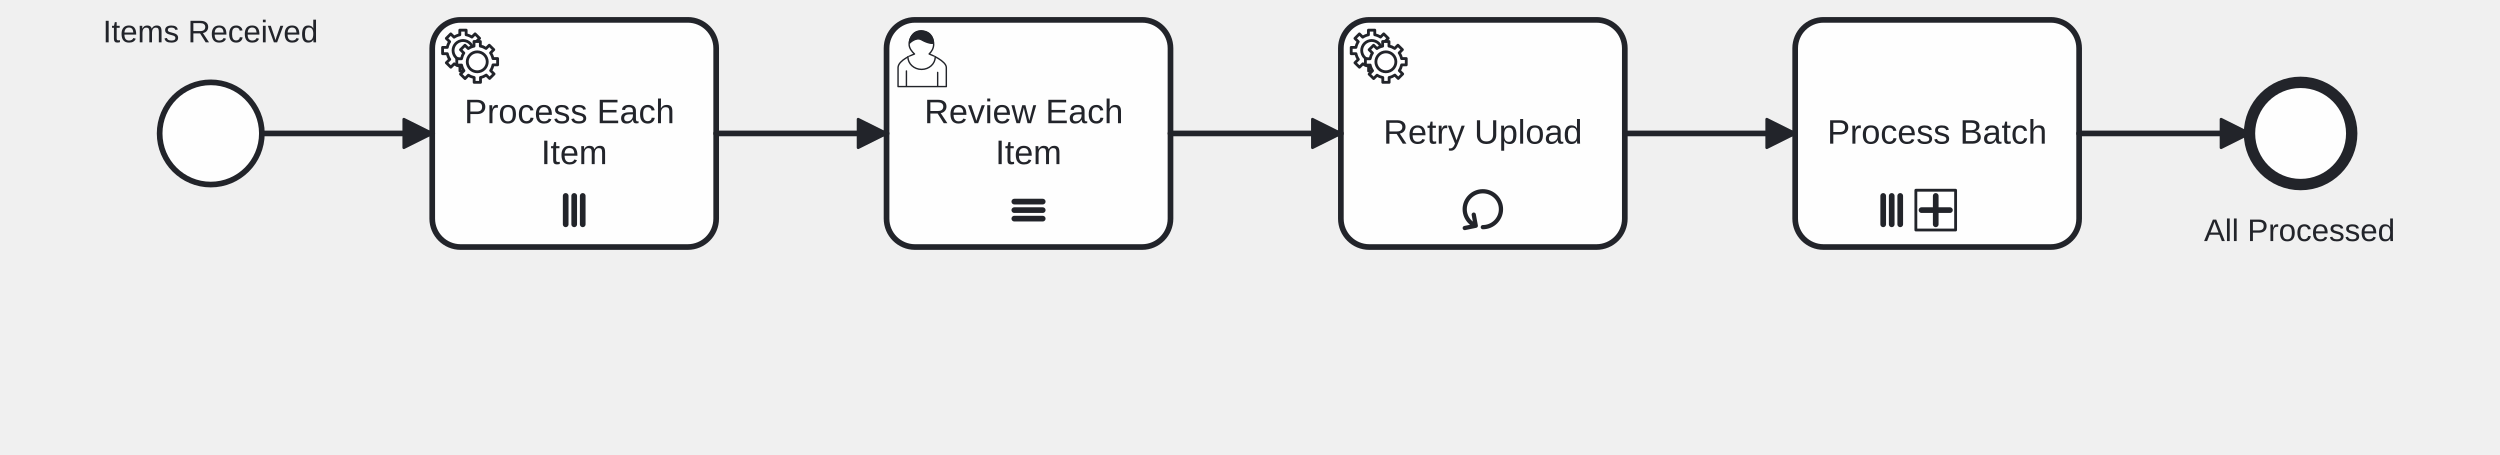
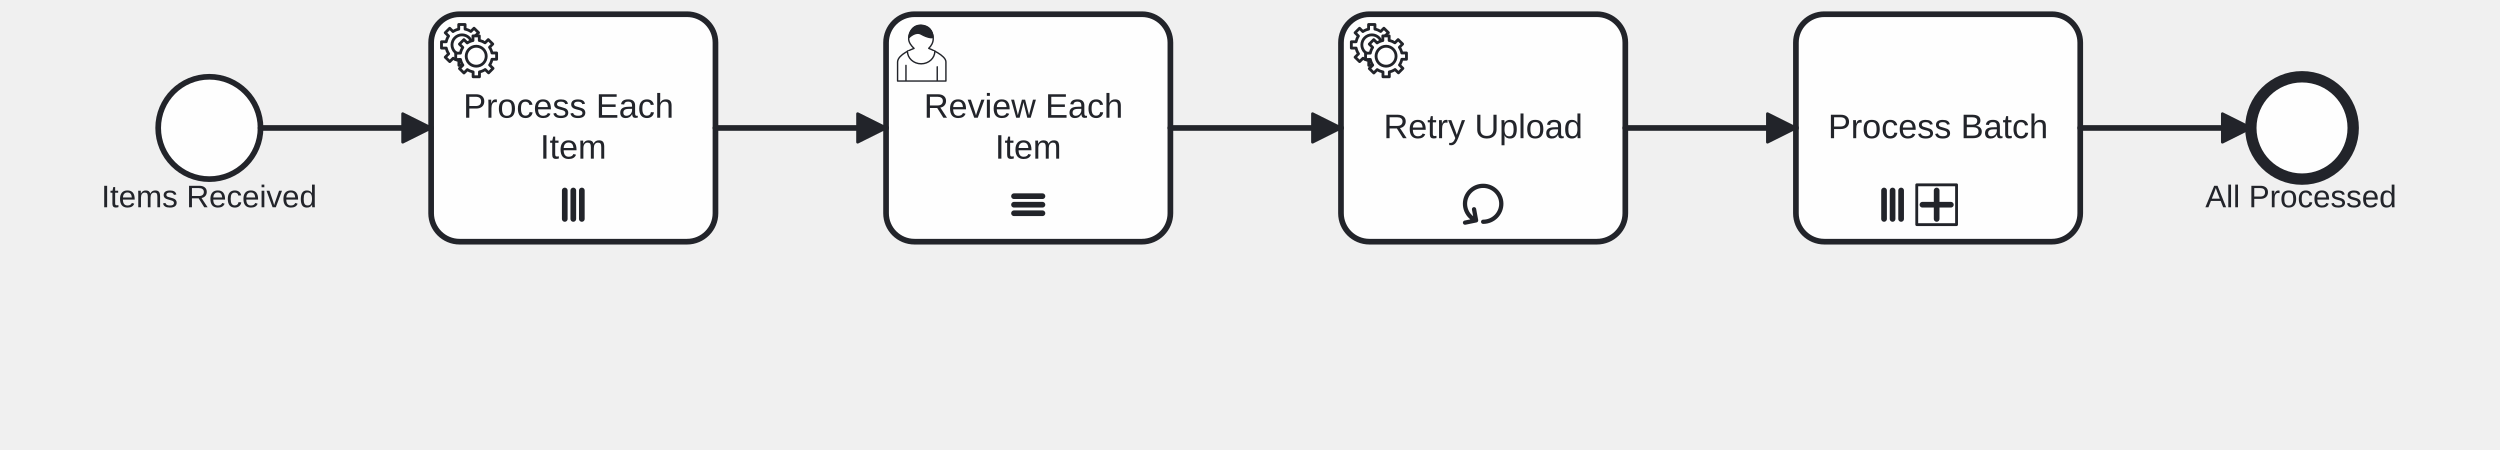
- <svg xmlns="http://www.w3.org/2000/svg" width="985" height="179" viewBox="167 85 818 160" version="1.1">
+ <svg xmlns="http://www.w3.org/2000/svg" width="985" height="177" viewBox="167 87 818 158" version="1.1">
  <g class="djs-group">
    <g class="djs-element djs-shape" data-element-id="Start" transform="translate(192, 114)" style="display: block;">
      <g class="djs-visual">
        <circle cx="18" cy="18" r="18" style="stroke-linecap: round; stroke-linejoin: round; stroke: hsl(225, 10%, 15%); stroke-width: 2px; fill: white; fill-opacity: 0.95;" />
      </g>
      <rect style="fill: none; stroke-opacity: 0; stroke: white; stroke-width: 15px;" class="djs-hit djs-hit-all" x="0" y="0" width="36" height="36" />
      <circle cx="18" cy="18" r="23" style="fill: none;" class="djs-outline" />
+     </g>
+   </g>
+   <g class="djs-group">
+     <g class="djs-element djs-shape" data-element-id="Start_label" transform="translate(172, 150)" style="display: block;">
+       <g class="djs-visual">
+         <text style="font-family: Arial, sans-serif; font-size: 11px; font-weight: normal; fill: hsl(225, 10%, 15%);" lineHeight="1.2" class="djs-label">
+           <tspan x="0" y="9.9">Items Received</tspan>
+         </text>
+       </g>
+       <rect style="fill: none; stroke-opacity: 0; stroke: white; stroke-width: 15px;" class="djs-hit djs-hit-all" x="0" y="0" width="76" height="14" />
+       <rect x="-5" y="-5" rx="4" width="86" height="24" style="fill: none;" class="djs-outline" />
    </g>
  </g>
  <g class="djs-group">
    <g class="djs-element djs-shape" data-element-id="ParallelMI" transform="translate(288, 92)" style="display: block;">
      <g class="djs-visual">
        <rect x="0" y="0" width="100" height="80" rx="10" ry="10" style="stroke-linecap: round; stroke-linejoin: round; stroke: hsl(225, 10%, 15%); stroke-width: 2px; fill: white; fill-opacity: 0.95;" />
        <text style="font-family: Arial, sans-serif; font-size: 12px; font-weight: normal; fill: hsl(225, 10%, 15%);" lineHeight="1.2" class="djs-label">
          <tspan x="11.318" y="36.4">Process Each </tspan>
          <tspan x="38.33" y="50.8">Item</tspan>
        </text>
        <path style="fill: white; stroke-linecap: round; stroke-linejoin: round; stroke: hsl(225, 10%, 15%); stroke-width: 2px;" data-marker="parallel" d="m44,60 m 3,2 l 0,10 m 3,-10 l 0,10 m 3,-10 l 0,10" />
        <circle cx="5" cy="5" r="5" style="stroke-linecap: round; stroke-linejoin: round; stroke: none; stroke-width: 2px; fill: white;" transform="translate(6, 6)" />
        <path style="fill: white; stroke-linecap: round; stroke-linejoin: round; stroke: hsl(225, 10%, 15%); stroke-width: 1px;" d="m 12,18 v -1.713 c 0.352,-0.07 0.704,-0.178 1.048,-0.321 0.344,-0.145 0.666,-0.321 0.966,-0.521 l 1.194,1.18 1.567,-1.577 -1.195,-1.18 c 0.403,-0.614 0.683,-1.299 0.825,-2.018 l 1.622,-0.01 v -2.22 l -1.637,0.01 c -0.073,-0.352 -0.178,-0.7 -0.324,-1.044 -0.145,-0.344 -0.321,-0.664 -0.523,-0.962 l 1.131,-1.136 -1.583,-1.563 -1.13,1.136 c -0.614,-0.401 -1.303,-0.681 -2.023,-0.822 l 0.009,-1.619 h -2.241 l 0.004,1.631 c -0.354,0.074 -0.705,0.18 -1.05,0.324 -0.344,0.144 -0.665,0.321 -0.964,0.52 l -1.17,-1.158 -1.567,1.579 1.168,1.157 c -0.403,0.613 -0.683,1.298 -0.825,2.017 l -1.659,0.003 v 2.222 l 1.672,-0.006 c 0.073,0.351 0.18,0.702 0.324,1.045 0.145,0.344 0.321,0.664 0.523,0.961 l -1.199,1.197 1.584,1.56 1.196,-1.193 c 0.614,0.403 1.303,0.682 2.023,0.823 l 7.19e-4,1.699 h 2.227 z m 0.221,-3.996 c -1.789,0.75 -3.858,-0.093 -4.61,-1.874 -0.752,-1.783 0.091,-3.846 1.88,-4.596 1.788,-0.749 3.857,0.093 4.609,1.874 0.752,1.782 -0.091,3.846 -1.88,4.596 z" />
        <circle cx="5" cy="5" r="5" style="stroke-linecap: round; stroke-linejoin: round; stroke: none; stroke-width: 2px; fill: white;" transform="translate(11, 10)" />
        <path style="fill: white; stroke-linecap: round; stroke-linejoin: round; stroke: hsl(225, 10%, 15%); stroke-width: 1px;" d="m 17,22 v -1.713 c 0.352,-0.07 0.704,-0.178 1.048,-0.321 0.344,-0.145 0.666,-0.321 0.966,-0.521 l 1.194,1.18 1.567,-1.577 -1.195,-1.18 c 0.403,-0.614 0.683,-1.299 0.825,-2.018 l 1.622,-0.01 v -2.22 l -1.637,0.01 c -0.073,-0.352 -0.178,-0.7 -0.324,-1.044 -0.145,-0.344 -0.321,-0.664 -0.523,-0.962 l 1.131,-1.136 -1.583,-1.563 -1.13,1.136 c -0.614,-0.401 -1.303,-0.681 -2.023,-0.822 l 0.009,-1.619 h -2.241 l 0.004,1.631 c -0.354,0.074 -0.705,0.18 -1.05,0.324 -0.344,0.144 -0.665,0.321 -0.964,0.52 l -1.17,-1.158 -1.567,1.579 1.168,1.157 c -0.403,0.613 -0.683,1.298 -0.825,2.017 l -1.659,0.003 v 2.222 l 1.672,-0.006 c 0.073,0.351 0.18,0.702 0.324,1.045 0.145,0.344 0.321,0.664 0.523,0.961 l -1.199,1.197 1.584,1.56 1.196,-1.193 c 0.614,0.403 1.303,0.682 2.023,0.823 l 7.19e-4,1.699 h 2.227 z m 0.221,-3.996 c -1.789,0.75 -3.858,-0.093 -4.61,-1.874 -0.752,-1.783 0.091,-3.846 1.88,-4.596 1.788,-0.749 3.857,0.093 4.609,1.874 0.752,1.782 -0.091,3.846 -1.88,4.596 z" />
      </g>
      <rect style="fill: none; stroke-opacity: 0; stroke: white; stroke-width: 15px;" class="djs-hit djs-hit-all" x="0" y="0" width="100" height="80" />
      <rect x="-5" y="-5" rx="14" width="110" height="90" style="fill: none;" class="djs-outline" />
    </g>
  </g>
  <g class="djs-group">
    <g class="djs-element djs-shape" data-element-id="SequentialMI" transform="translate(448, 92)" style="display: block;">
      <g class="djs-visual">
        <rect x="0" y="0" width="100" height="80" rx="10" ry="10" style="stroke-linecap: round; stroke-linejoin: round; stroke: hsl(225, 10%, 15%); stroke-width: 2px; fill: white; fill-opacity: 0.95;" />
        <text style="font-family: Arial, sans-serif; font-size: 12px; font-weight: normal; fill: hsl(225, 10%, 15%);" lineHeight="1.2" class="djs-label">
          <tspan x="13.322" y="36.4">Review Each </tspan>
          <tspan x="38.33" y="50.8">Item</tspan>
        </text>
        <path style="fill: white; stroke-linecap: round; stroke-linejoin: round; stroke: hsl(225, 10%, 15%); stroke-width: 2px;" data-marker="sequential" d="m45,61 m 0,3 l 10,0 m -10,3 l 10,0 m -10,3 l 10,0" />
        <path style="fill: white; stroke-linecap: round; stroke-linejoin: round; stroke: hsl(225, 10%, 15%); stroke-width: 0.5px;" d="m 15,12 c 0.909,-0.845 1.594,-2.049 1.594,-3.385 0,-2.554 -1.805,-4.622 -4.357,-4.622 -2.552,0 -4.288,2.068 -4.288,4.622 0,1.348 0.974,2.562 1.896,3.405 -0.529,0.187 -5.669,2.097 -5.794,4.756 v 6.718 h 17 v -6.718 c 0,-2.298 -5.528,-4.595 -6.051,-4.776 zm -8,6 l 0,5.5 m 11,0 l 0,-5" />
        <path style="fill: white; stroke-linecap: round; stroke-linejoin: round; stroke: hsl(225, 10%, 15%); stroke-width: 0.5px;" d="m 15,12 m 2.162,1.009 c 0,2.447 -2.158,4.431 -4.821,4.431 -2.665,0 -4.822,-1.981 -4.822,-4.431 " />
        <path style="fill: hsl(225, 10%, 15%); stroke-linecap: round; stroke-linejoin: round; stroke: hsl(225, 10%, 15%); stroke-width: 0.5px;" d="m 15,12 m -6.9,-3.80 c 0,0 2.251,-2.358 4.274,-1.177 2.024,1.181 4.221,1.537 4.124,0.965 -0.098,-0.57 -0.117,-3.791 -4.191,-4.136 -3.575,0.001 -4.208,3.367 -4.207,4.348 z" />
      </g>
      <rect style="fill: none; stroke-opacity: 0; stroke: white; stroke-width: 15px;" class="djs-hit djs-hit-all" x="0" y="0" width="100" height="80" />
      <rect x="-5" y="-5" rx="14" width="110" height="90" style="fill: none;" class="djs-outline" />
    </g>
  </g>
  <g class="djs-group">
    <g class="djs-element djs-shape" data-element-id="StandardLoop" transform="translate(608, 92)" style="display: block;">
      <g class="djs-visual">
        <rect x="0" y="0" width="100" height="80" rx="10" ry="10" style="stroke-linecap: round; stroke-linejoin: round; stroke: hsl(225, 10%, 15%); stroke-width: 2px; fill: white; fill-opacity: 0.95;" />
        <text style="font-family: Arial, sans-serif; font-size: 12px; font-weight: normal; fill: hsl(225, 10%, 15%);" lineHeight="1.2" class="djs-label">
          <tspan x="14.99" y="43.6">Retry Upload</tspan>
        </text>
        <path style="fill: none; stroke-linecap: round; stroke-linejoin: round; stroke: hsl(225, 10%, 15%); stroke-width: 1.5px; stroke-miterlimit: 0.5;" data-marker="loop" d="m 50,73 c 3.527,0 6.386,-2.83 6.386,-6.321 0,-3.491 -2.859,-6.321 -6.386,-6.321 -3.527,0 -6.386,2.83 -6.386,6.321 0,1.745 0.715,3.326 1.87,4.469 0.578,0.572 1.266,1.035 2.03,1.355 l -0.718,-3.91 m 0.718,3.91 -3.885,0.803" />
        <circle cx="5" cy="5" r="5" style="stroke-linecap: round; stroke-linejoin: round; stroke: none; stroke-width: 2px; fill: white;" transform="translate(6, 6)" />
        <path style="fill: white; stroke-linecap: round; stroke-linejoin: round; stroke: hsl(225, 10%, 15%); stroke-width: 1px;" d="m 12,18 v -1.713 c 0.352,-0.07 0.704,-0.178 1.048,-0.321 0.344,-0.145 0.666,-0.321 0.966,-0.521 l 1.194,1.18 1.567,-1.577 -1.195,-1.18 c 0.403,-0.614 0.683,-1.299 0.825,-2.018 l 1.622,-0.01 v -2.22 l -1.637,0.01 c -0.073,-0.352 -0.178,-0.7 -0.324,-1.044 -0.145,-0.344 -0.321,-0.664 -0.523,-0.962 l 1.131,-1.136 -1.583,-1.563 -1.13,1.136 c -0.614,-0.401 -1.303,-0.681 -2.023,-0.822 l 0.009,-1.619 h -2.241 l 0.004,1.631 c -0.354,0.074 -0.705,0.18 -1.05,0.324 -0.344,0.144 -0.665,0.321 -0.964,0.52 l -1.17,-1.158 -1.567,1.579 1.168,1.157 c -0.403,0.613 -0.683,1.298 -0.825,2.017 l -1.659,0.003 v 2.222 l 1.672,-0.006 c 0.073,0.351 0.18,0.702 0.324,1.045 0.145,0.344 0.321,0.664 0.523,0.961 l -1.199,1.197 1.584,1.56 1.196,-1.193 c 0.614,0.403 1.303,0.682 2.023,0.823 l 7.19e-4,1.699 h 2.227 z m 0.221,-3.996 c -1.789,0.75 -3.858,-0.093 -4.61,-1.874 -0.752,-1.783 0.091,-3.846 1.88,-4.596 1.788,-0.749 3.857,0.093 4.609,1.874 0.752,1.782 -0.091,3.846 -1.88,4.596 z" />
        <circle cx="5" cy="5" r="5" style="stroke-linecap: round; stroke-linejoin: round; stroke: none; stroke-width: 2px; fill: white;" transform="translate(11, 10)" />
        <path style="fill: white; stroke-linecap: round; stroke-linejoin: round; stroke: hsl(225, 10%, 15%); stroke-width: 1px;" d="m 17,22 v -1.713 c 0.352,-0.07 0.704,-0.178 1.048,-0.321 0.344,-0.145 0.666,-0.321 0.966,-0.521 l 1.194,1.18 1.567,-1.577 -1.195,-1.18 c 0.403,-0.614 0.683,-1.299 0.825,-2.018 l 1.622,-0.01 v -2.22 l -1.637,0.01 c -0.073,-0.352 -0.178,-0.7 -0.324,-1.044 -0.145,-0.344 -0.321,-0.664 -0.523,-0.962 l 1.131,-1.136 -1.583,-1.563 -1.13,1.136 c -0.614,-0.401 -1.303,-0.681 -2.023,-0.822 l 0.009,-1.619 h -2.241 l 0.004,1.631 c -0.354,0.074 -0.705,0.18 -1.05,0.324 -0.344,0.144 -0.665,0.321 -0.964,0.52 l -1.17,-1.158 -1.567,1.579 1.168,1.157 c -0.403,0.613 -0.683,1.298 -0.825,2.017 l -1.659,0.003 v 2.222 l 1.672,-0.006 c 0.073,0.351 0.18,0.702 0.324,1.045 0.145,0.344 0.321,0.664 0.523,0.961 l -1.199,1.197 1.584,1.56 1.196,-1.193 c 0.614,0.403 1.303,0.682 2.023,0.823 l 7.19e-4,1.699 h 2.227 z m 0.221,-3.996 c -1.789,0.75 -3.858,-0.093 -4.61,-1.874 -0.752,-1.783 0.091,-3.846 1.88,-4.596 1.788,-0.749 3.857,0.093 4.609,1.874 0.752,1.782 -0.091,3.846 -1.88,4.596 z" />
      </g>
      <rect style="fill: none; stroke-opacity: 0; stroke: white; stroke-width: 15px;" class="djs-hit djs-hit-all" x="0" y="0" width="100" height="80" />
      <rect x="-5" y="-5" rx="14" width="110" height="90" style="fill: none;" class="djs-outline" />
    </g>
  </g>
  <g class="djs-group">
    <g class="djs-element djs-shape" data-element-id="ParallelMISub" transform="translate(768, 92)" style="display: block;">
      <g class="djs-visual">
        <rect x="0" y="0" width="100" height="80" rx="10" ry="10" style="stroke-linecap: round; stroke-linejoin: round; stroke: hsl(225, 10%, 15%); stroke-width: 2px; fill: white; fill-opacity: 0.95;" />
        <text style="font-family: Arial, sans-serif; font-size: 12px; font-weight: normal; fill: hsl(225, 10%, 15%);" lineHeight="1.2" class="djs-label">
          <tspan x="11.318" y="43.6">Process Batch</tspan>
        </text>
        <rect x="0" y="0" width="14" height="14" rx="0" ry="0" style="stroke-linecap: round; stroke-linejoin: round; stroke: hsl(225, 10%, 15%); stroke-width: 1px; fill: white;" transform="translate(42.5, 60)" />
        <path style="fill: white; stroke-linecap: round; stroke-linejoin: round; stroke: hsl(225, 10%, 15%); stroke-width: 2px;" data-marker="sub-process" d="m42.5,60 m 7,2 l 0,10 m -5,-5 l 10,0" />
        <path style="fill: white; stroke-linecap: round; stroke-linejoin: round; stroke: hsl(225, 10%, 15%); stroke-width: 2px;" data-marker="parallel" d="m28,60 m 3,2 l 0,10 m 3,-10 l 0,10 m 3,-10 l 0,10" />
      </g>
      <rect style="fill: none; stroke-opacity: 0; stroke: white; stroke-width: 15px;" class="djs-hit djs-hit-all" x="0" y="0" width="100" height="80" />
      <rect x="-5" y="-5" rx="14" width="110" height="90" style="fill: none;" class="djs-outline" />
    </g>
  </g>
  <g class="djs-group">
    <g class="djs-element djs-shape" data-element-id="End" transform="translate(928, 114)" style="display: block;">
      <g class="djs-visual">
        <circle cx="18" cy="18" r="18" style="stroke-linecap: round; stroke-linejoin: round; stroke: hsl(225, 10%, 15%); stroke-width: 4px; fill: white; fill-opacity: 0.95;" />
      </g>
      <rect style="fill: none; stroke-opacity: 0; stroke: white; stroke-width: 15px;" class="djs-hit djs-hit-all" x="0" y="0" width="36" height="36" />
      <circle cx="18" cy="18" r="24" style="fill: none;" class="djs-outline" />
    </g>
  </g>
  <g class="djs-group">
+     <g class="djs-element djs-shape" data-element-id="End_label" transform="translate(912, 150)" style="display: block;">
+       <g class="djs-visual">
+         <text style="font-family: Arial, sans-serif; font-size: 11px; font-weight: normal; fill: hsl(225, 10%, 15%);" lineHeight="1.2" class="djs-label">
+           <tspan x="0" y="9.9">All Processed</tspan>
+         </text>
+       </g>
+       <rect style="fill: none; stroke-opacity: 0; stroke: white; stroke-width: 15px;" class="djs-hit djs-hit-all" x="0" y="0" width="68" height="14" />
+       <rect x="-5" y="-5" rx="4" width="78" height="24" style="fill: none;" class="djs-outline" />
+     </g>
+   </g>
+   <g class="djs-group">
    <g class="djs-element djs-connection" data-element-id="Flow1" style="display: block;">
      <g class="djs-visual">
        <defs>
          <marker id="marker-seq-0" viewBox="0 0 20 20" refX="11" refY="10" markerWidth="10" markerHeight="10" orient="auto">
            <path d="M 1 5 L 11 10 L 1 15 Z" style="stroke-linecap: round; stroke-linejoin: round; stroke: hsl(225, 10%, 15%); stroke-width: 1px; fill: hsl(225, 10%, 15%);" />
          </marker>
        </defs>
        <path style="fill: none; stroke-linecap: round; stroke-linejoin: round; stroke: hsl(225, 10%, 15%); stroke-width: 2px; marker-end: url(#marker-seq-0);" data-corner-radius="5" d="M228,132L288,132" />
      </g>
      <path d="M228,132L288,132" style="fill: none; stroke-opacity: 0; stroke: white; stroke-width: 15px;" class="djs-hit djs-hit-stroke" />
      <rect x="223" y="127" rx="4" width="70" height="10" style="fill: none;" class="djs-outline" />
    </g>
  </g>
  <g class="djs-group">
    <g class="djs-element djs-connection" data-element-id="Flow2" style="display: block;">
      <g class="djs-visual">
        <defs>
          <marker id="marker-seq-1" viewBox="0 0 20 20" refX="11" refY="10" markerWidth="10" markerHeight="10" orient="auto">
            <path d="M 1 5 L 11 10 L 1 15 Z" style="stroke-linecap: round; stroke-linejoin: round; stroke: hsl(225, 10%, 15%); stroke-width: 1px; fill: hsl(225, 10%, 15%);" />
          </marker>
        </defs>
        <path style="fill: none; stroke-linecap: round; stroke-linejoin: round; stroke: hsl(225, 10%, 15%); stroke-width: 2px; marker-end: url(#marker-seq-1);" data-corner-radius="5" d="M388,132L448,132" />
      </g>
      <path d="M388,132L448,132" style="fill: none; stroke-opacity: 0; stroke: white; stroke-width: 15px;" class="djs-hit djs-hit-stroke" />
      <rect x="383" y="127" rx="4" width="70" height="10" style="fill: none;" class="djs-outline" />
    </g>
  </g>
  <g class="djs-group">
    <g class="djs-element djs-connection" data-element-id="Flow3" style="display: block;">
      <g class="djs-visual">
        <defs>
          <marker id="marker-seq-2" viewBox="0 0 20 20" refX="11" refY="10" markerWidth="10" markerHeight="10" orient="auto">
            <path d="M 1 5 L 11 10 L 1 15 Z" style="stroke-linecap: round; stroke-linejoin: round; stroke: hsl(225, 10%, 15%); stroke-width: 1px; fill: hsl(225, 10%, 15%);" />
          </marker>
        </defs>
        <path style="fill: none; stroke-linecap: round; stroke-linejoin: round; stroke: hsl(225, 10%, 15%); stroke-width: 2px; marker-end: url(#marker-seq-2);" data-corner-radius="5" d="M548,132L608,132" />
      </g>
      <path d="M548,132L608,132" style="fill: none; stroke-opacity: 0; stroke: white; stroke-width: 15px;" class="djs-hit djs-hit-stroke" />
      <rect x="543" y="127" rx="4" width="70" height="10" style="fill: none;" class="djs-outline" />
    </g>
  </g>
  <g class="djs-group">
    <g class="djs-element djs-connection" data-element-id="Flow4" style="display: block;">
      <g class="djs-visual">
        <defs>
          <marker id="marker-seq-3" viewBox="0 0 20 20" refX="11" refY="10" markerWidth="10" markerHeight="10" orient="auto">
            <path d="M 1 5 L 11 10 L 1 15 Z" style="stroke-linecap: round; stroke-linejoin: round; stroke: hsl(225, 10%, 15%); stroke-width: 1px; fill: hsl(225, 10%, 15%);" />
          </marker>
        </defs>
        <path style="fill: none; stroke-linecap: round; stroke-linejoin: round; stroke: hsl(225, 10%, 15%); stroke-width: 2px; marker-end: url(#marker-seq-3);" data-corner-radius="5" d="M708,132L768,132" />
      </g>
      <path d="M708,132L768,132" style="fill: none; stroke-opacity: 0; stroke: white; stroke-width: 15px;" class="djs-hit djs-hit-stroke" />
      <rect x="703" y="127" rx="4" width="70" height="10" style="fill: none;" class="djs-outline" />
    </g>
  </g>
  <g class="djs-group">
    <g class="djs-element djs-connection" data-element-id="Flow5" style="display: block;">
      <g class="djs-visual">
        <defs>
          <marker id="marker-seq-4" viewBox="0 0 20 20" refX="11" refY="10" markerWidth="10" markerHeight="10" orient="auto">
            <path d="M 1 5 L 11 10 L 1 15 Z" style="stroke-linecap: round; stroke-linejoin: round; stroke: hsl(225, 10%, 15%); stroke-width: 1px; fill: hsl(225, 10%, 15%);" />
          </marker>
        </defs>
        <path style="fill: none; stroke-linecap: round; stroke-linejoin: round; stroke: hsl(225, 10%, 15%); stroke-width: 2px; marker-end: url(#marker-seq-4);" data-corner-radius="5" d="M868,132L928,132" />
      </g>
      <path d="M868,132L928,132" style="fill: none; stroke-opacity: 0; stroke: white; stroke-width: 15px;" class="djs-hit djs-hit-stroke" />
      <rect x="863" y="127" rx="4" width="70" height="10" style="fill: none;" class="djs-outline" />
    </g>
  </g>
-   <g class="djs-group">
-     <g class="djs-element djs-shape" data-element-id="End_label" style="display: block;" transform="translate(912, 160)">
-       <g class="djs-visual">
-         <text style="font-family: Arial, sans-serif; font-size: 11px; font-weight: normal; fill: hsl(225, 10%, 15%);" lineHeight="1.2" class="djs-label">
-           <tspan x="0" y="9.9">All Processed</tspan>
-         </text>
-       </g>
-       <rect style="fill: none; stroke-opacity: 0; stroke: white; stroke-width: 15px;" class="djs-hit djs-hit-all" x="0" y="0" width="68" height="14" />
-       <rect x="-5" y="-5" rx="4" width="78" height="24" style="fill: none;" class="djs-outline" />
-     </g>
-   </g>
-   <g class="djs-group">
-     <g class="djs-element djs-shape" data-element-id="Start_label" style="display: block;" transform="translate(172, 90)">
-       <g class="djs-visual">
-         <text style="font-family: Arial, sans-serif; font-size: 11px; font-weight: normal; fill: hsl(225, 10%, 15%);" lineHeight="1.2" class="djs-label">
-           <tspan x="0" y="9.9">Items Received</tspan>
-         </text>
-       </g>
-       <rect style="fill: none; stroke-opacity: 0; stroke: white; stroke-width: 15px;" class="djs-hit djs-hit-all" x="0" y="0" width="76" height="14" />
-       <rect x="-5" y="-5" rx="4" width="86" height="24" style="fill: none;" class="djs-outline" />
-     </g>
-   </g>
</svg>
